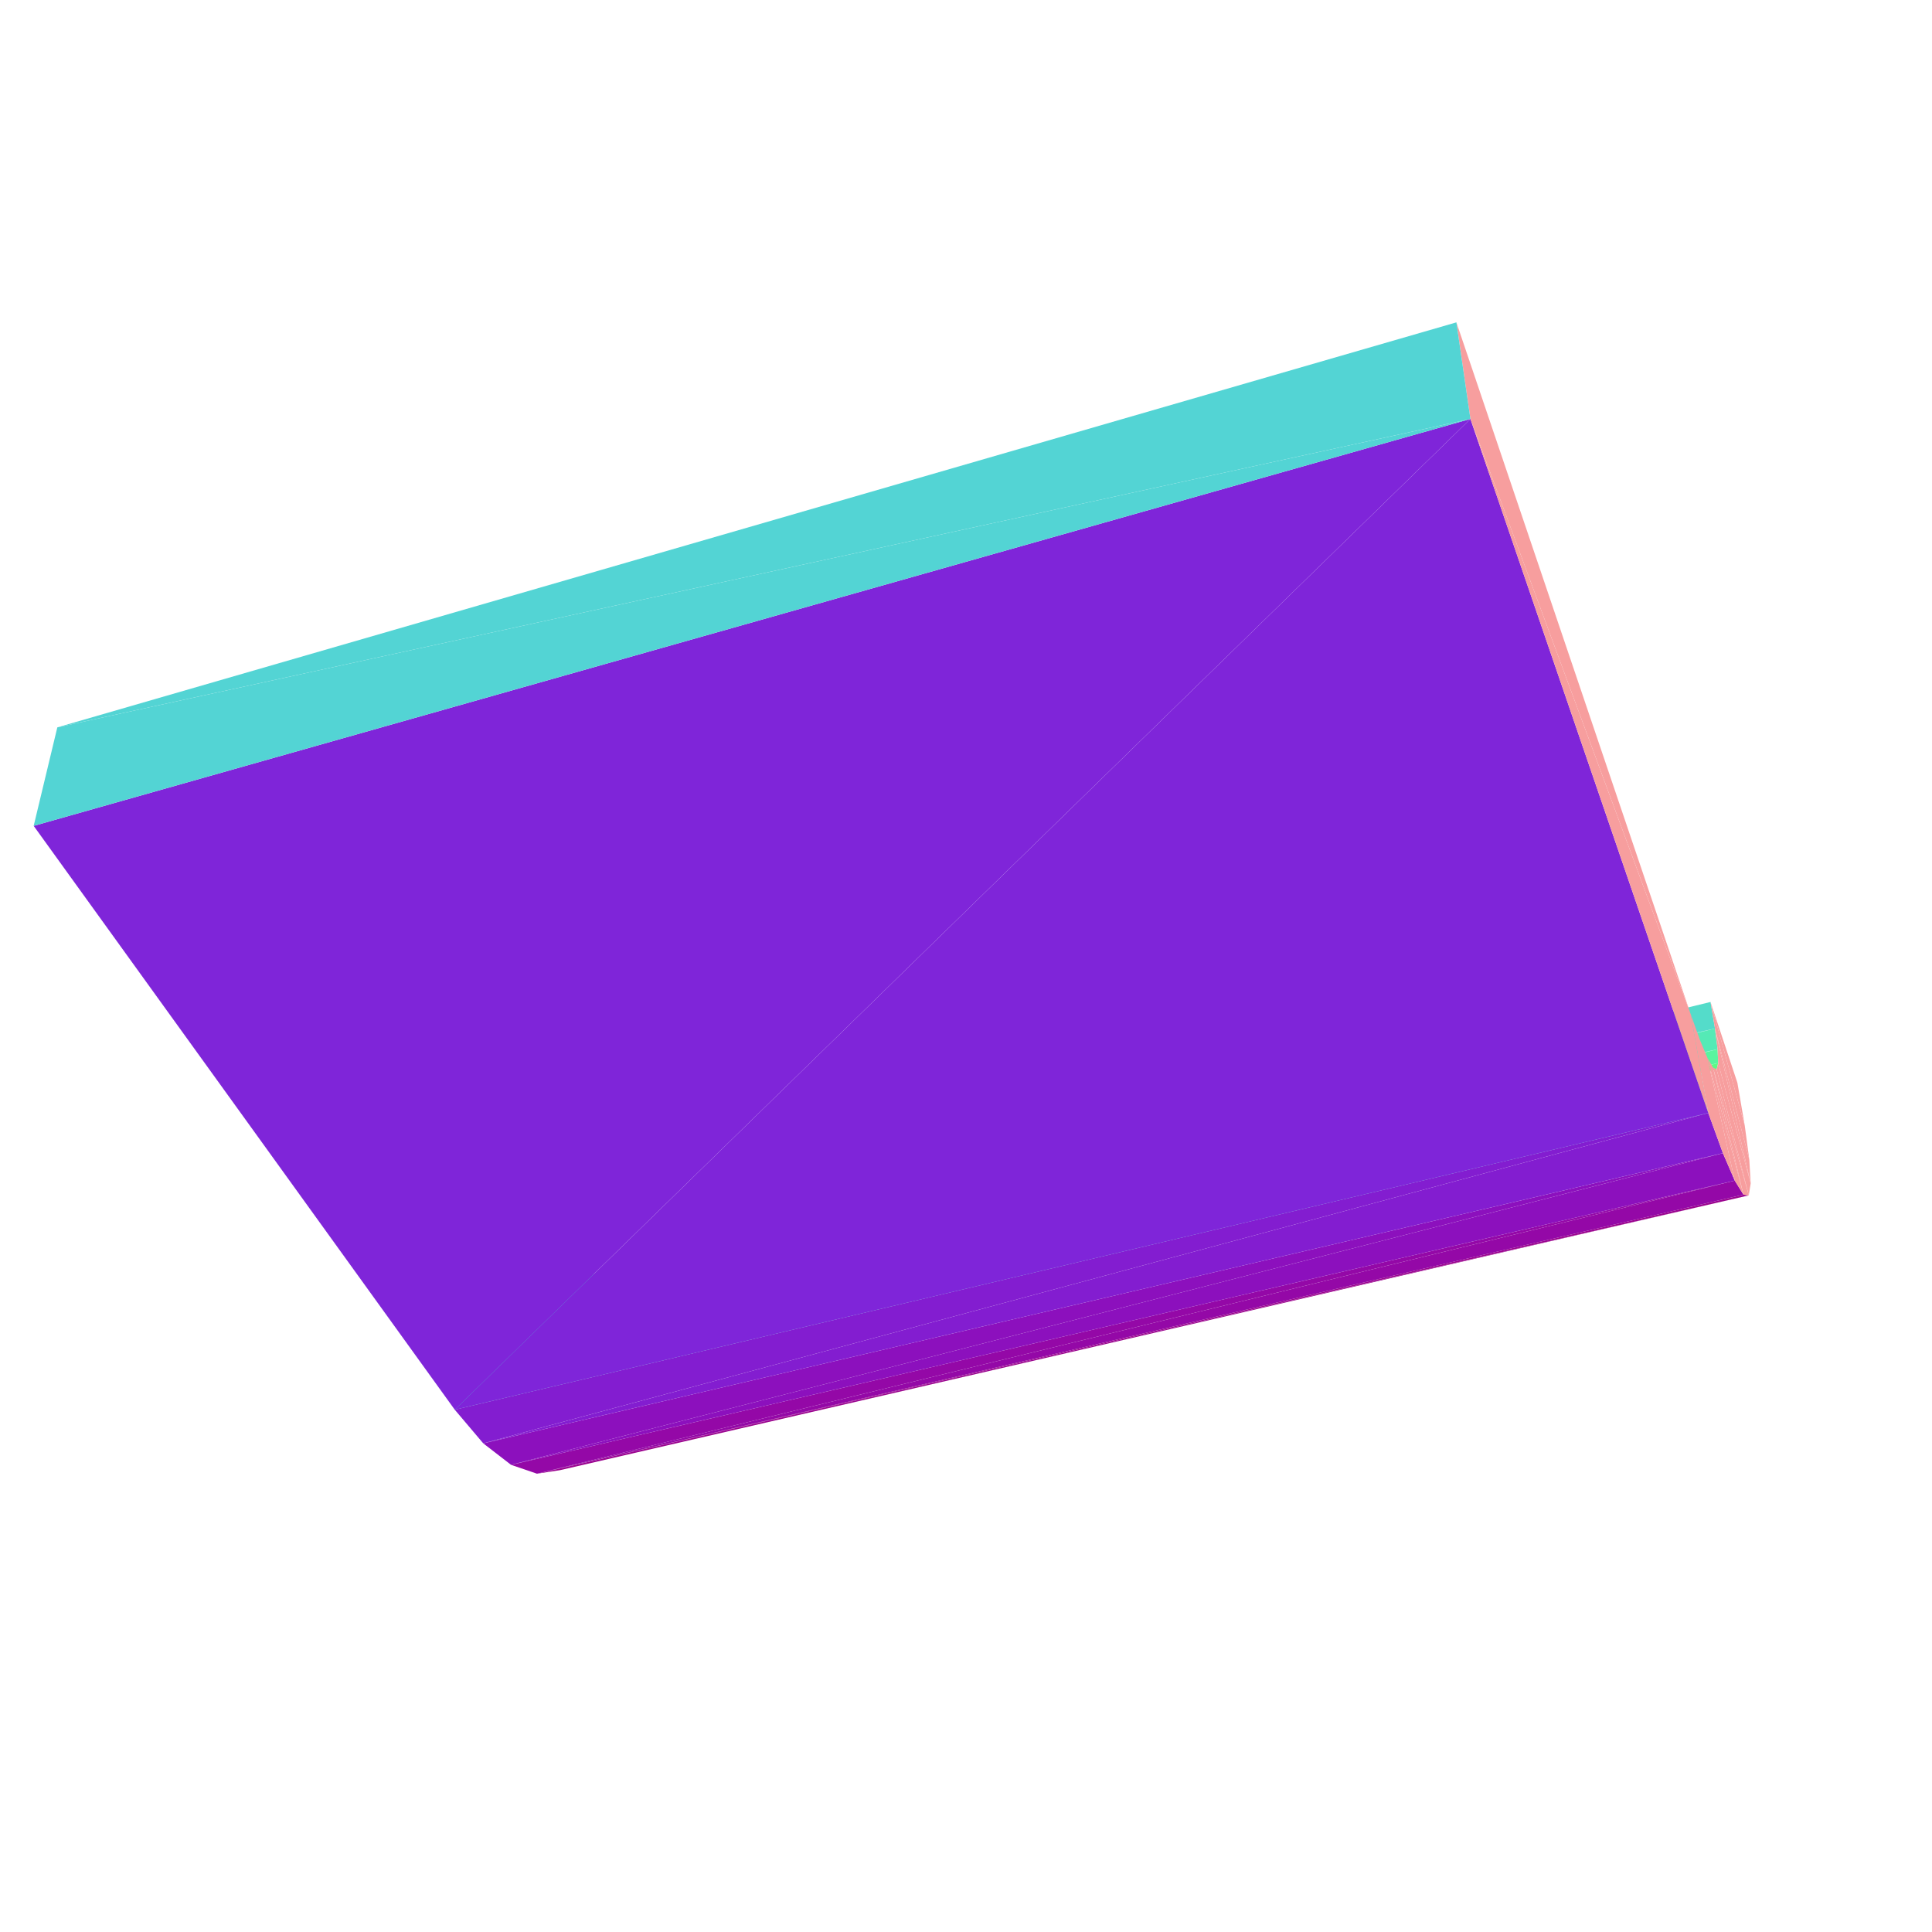
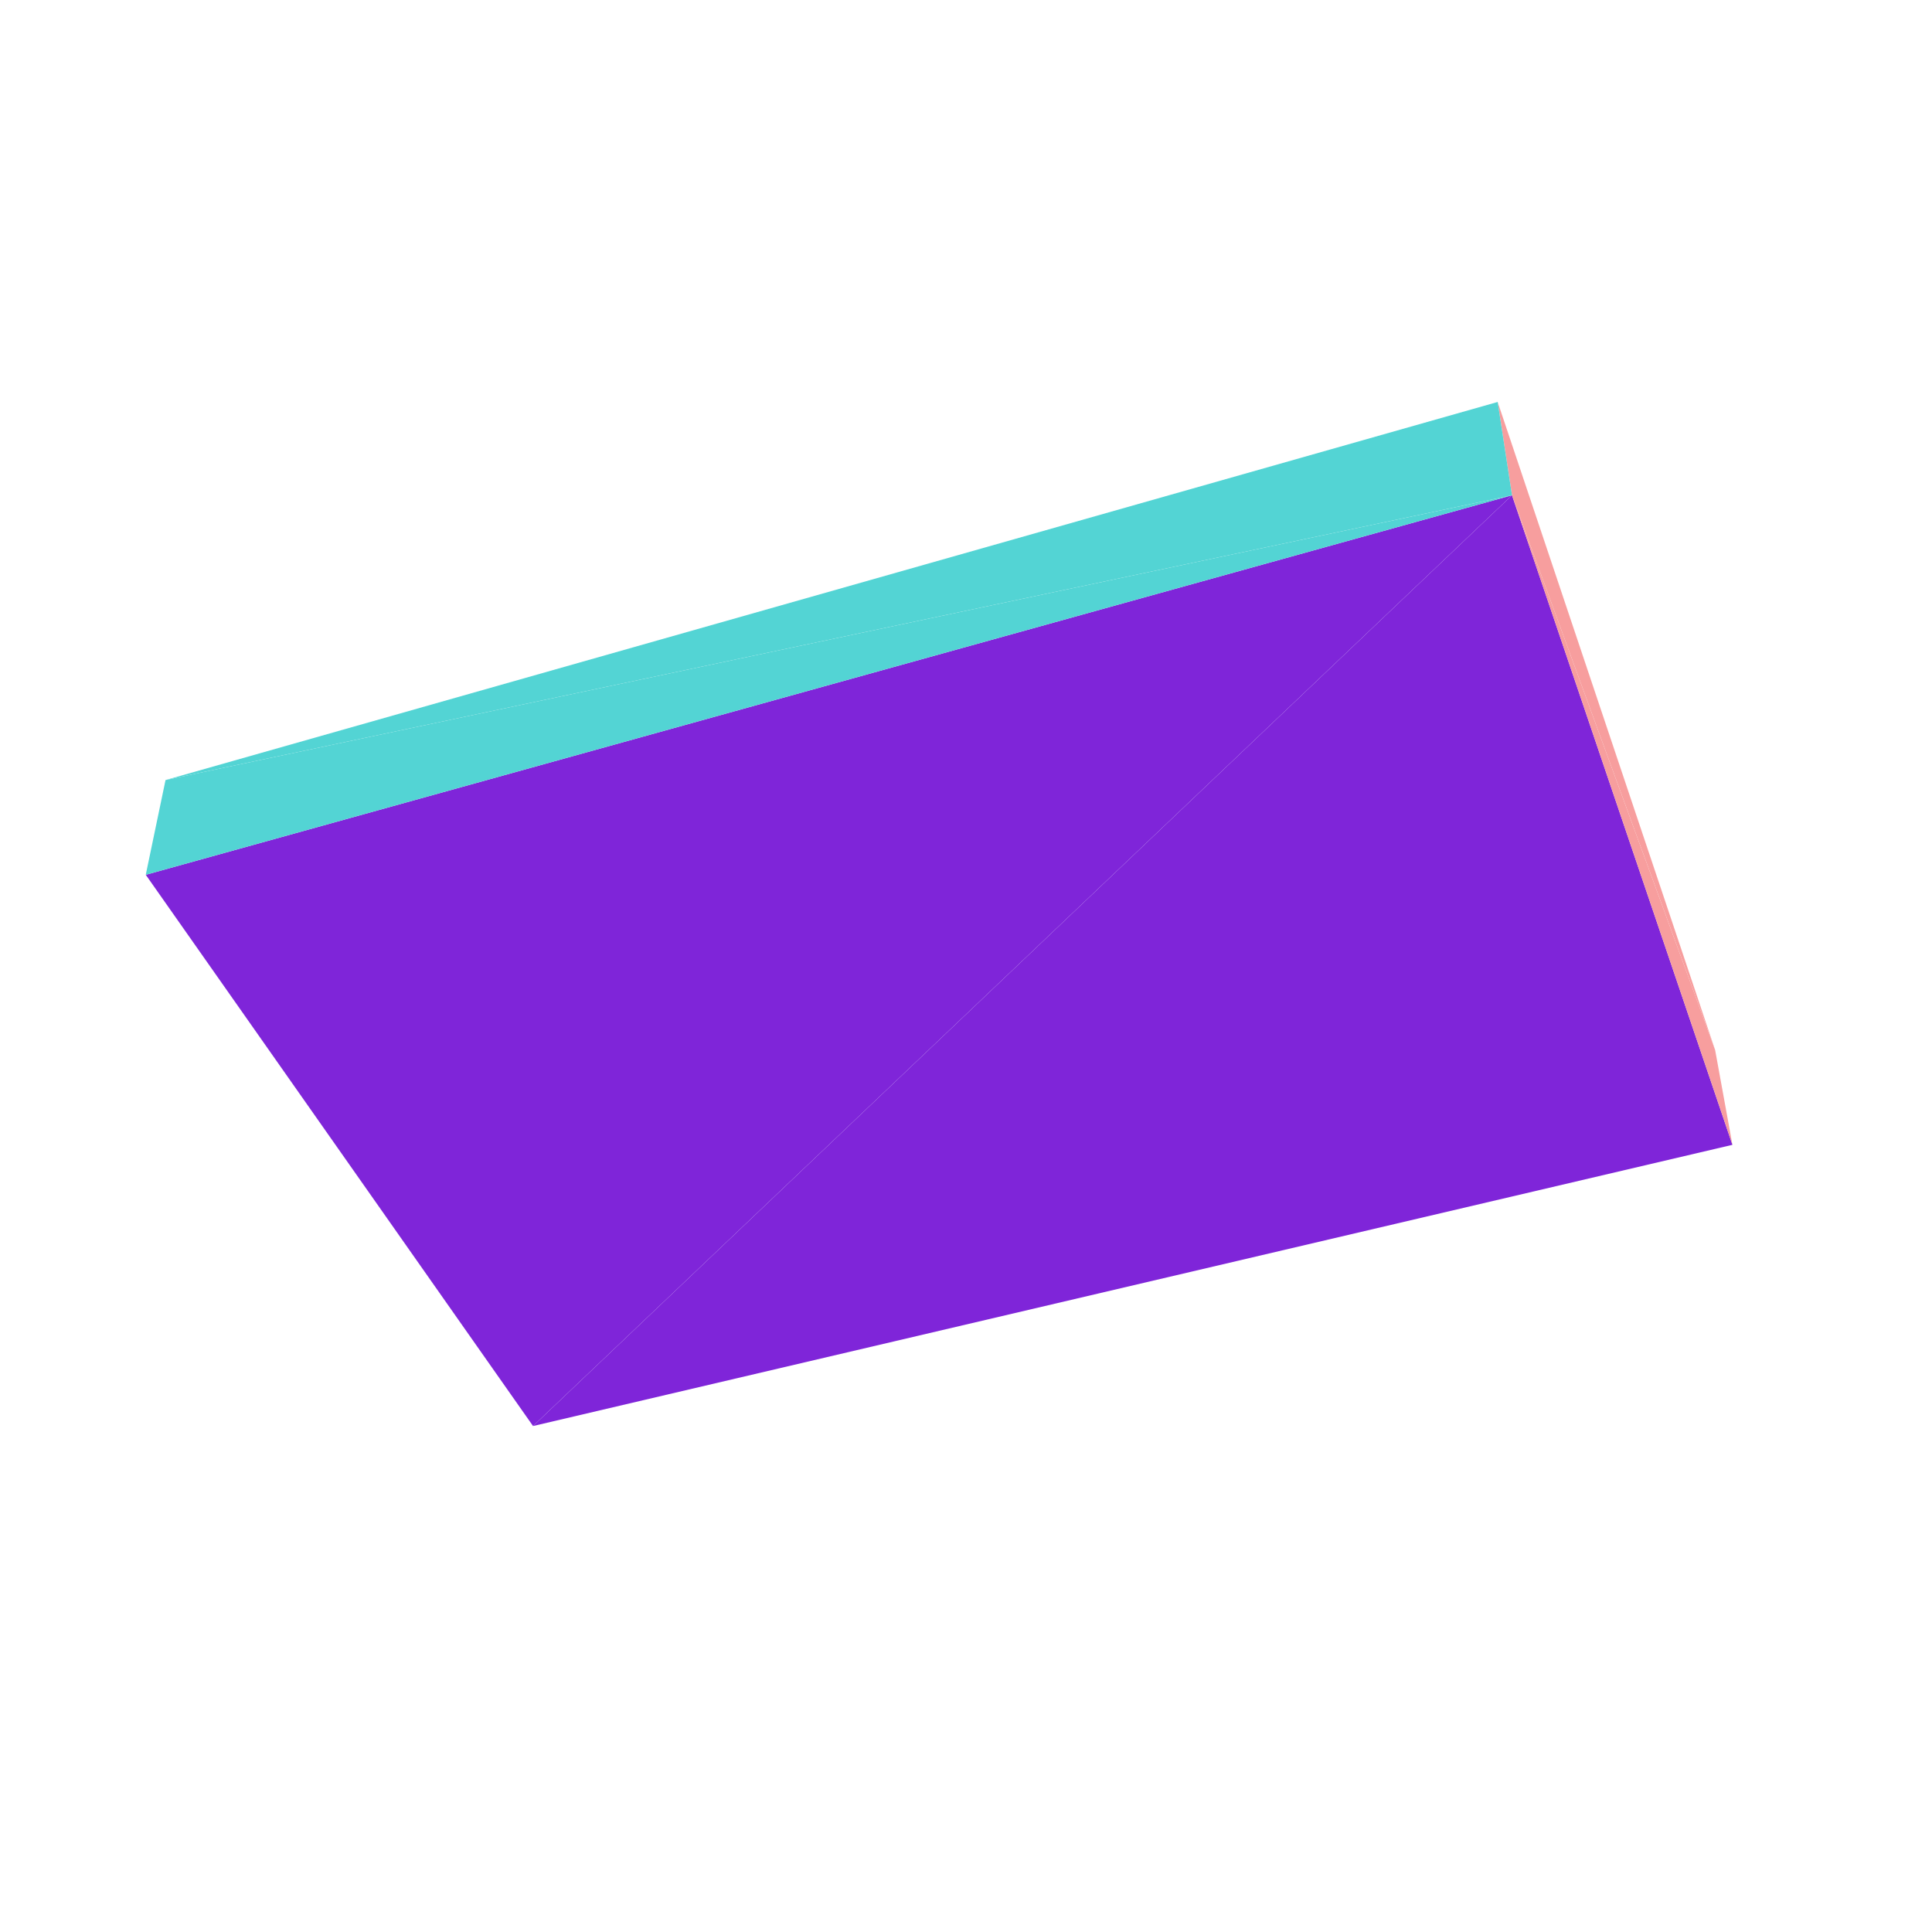
<svg xmlns="http://www.w3.org/2000/svg" viewBox="-250 -250 500 500" width="500" height="500">
-   <path d="M193.84,16.187L-103.698,81.475L-104.789,88.398z" style="fill:rgb(84,220,202)" />
-   <path d="M194.513,21.534L-104.789,88.398L-106.655,93.968z" style="fill:rgb(85,234,182)" />
-   <path d="M-109.248,97.949L194.513,21.534L-106.655,93.968z" style="fill:rgb(89,244,159)" />
-   <path d="M-103.698,81.475L193.84,16.187L192.681,9.308z" style="fill:rgb(84,220,202)" />
-   <path d="M-112.49,100.147L194.663,25.114L-109.248,97.949z" style="fill:rgb(93,250,135)" />
-   <path d="M-104.789,88.398L194.513,21.534L193.84,16.187z" style="fill:rgb(85,234,182)" />
-   <path d="M192.681,9.308L201.54,41.286L199.629,30.195z" style="fill:rgb(247,158,158)" />
-   <path d="M202.586,59.365L-111.033,131.392L-105.052,130.475z" style="fill:rgb(155,4,143)" />
-   <path d="M194.513,21.534L-109.248,97.949L194.663,25.114z" style="fill:rgb(89,244,159)" />
-   <path d="M201.54,41.286L192.681,9.308L202.715,50.107zM202.715,50.107L192.681,9.308L193.84,16.187z" style="fill:rgb(247,158,158)" />
-   <path d="M194.663,25.114L-112.49,100.147L194.268,26.742z" style="fill:rgb(93,250,135)" />
-   <path d="M202.715,50.107L193.84,16.187L203.081,56.25z" style="fill:rgb(247,158,158)" />
-   <path d="M-111.033,131.392L198.957,55.542L-117.744,129.095z" style="fill:rgb(148,8,167)" />
-   <path d="M203.081,56.25L193.84,16.187L194.513,21.534zM203.081,56.25L194.513,21.534L194.663,25.114z" style="fill:rgb(247,158,158)" />
-   <path d="M-111.033,131.392L202.586,59.365L201.207,59.181z" style="fill:rgb(155,4,143)" />
-   <path d="M-117.744,129.095L195.889,48.437L-124.935,123.539z" style="fill:rgb(140,16,189)" />
-   <path d="M203.081,56.25L194.663,25.114L202.586,59.365zM202.586,59.365L194.663,25.114L194.268,26.742z" style="fill:rgb(247,158,158)" />
-   <path d="M198.957,55.542L-111.033,131.392L201.207,59.181z" style="fill:rgb(148,8,167)" />
-   <path d="M192.103,38.025L-129.413,89.525L-132.31,114.831z" style="fill:rgb(83,212,212)" />
-   <path d="M202.586,59.365L194.268,26.742L193.327,26.293z" style="fill:rgb(247,158,158)" />
-   <path d="M-124.935,123.539L192.103,38.025L-132.31,114.831z" style="fill:rgb(131,29,208)" />
-   <path d="M202.586,59.365L193.327,26.293L201.207,59.181z" style="fill:rgb(247,158,158)" />
-   <path d="M195.889,48.437L-117.744,129.095L198.957,55.542z" style="fill:rgb(140,16,189)" />
-   <path d="M201.207,59.181L193.327,26.293L191.861,23.724z" style="fill:rgb(247,158,158)" />
-   <path d="M-129.413,89.525L192.103,38.025L187.557,12.488z" style="fill:rgb(83,212,212)" />
-   <path d="M201.207,59.181L191.861,23.724L198.957,55.542z" style="fill:rgb(247,158,158)" />
-   <path d="M192.103,38.025L-124.935,123.539L195.889,48.437z" style="fill:rgb(131,29,208)" />
-   <path d="M198.957,55.542L191.861,23.724L189.915,19.076zM198.957,55.542L189.915,19.076L187.557,12.488zM198.957,55.542L187.557,12.488L195.889,48.437zM195.889,48.437L187.557,12.488L192.103,38.025z" style="fill:rgb(247,158,158)" />
-   <path d="M130.542,-141.583L-132.31,114.831L192.103,38.025z" style="fill:rgb(127,37,217)" />
-   <path d="M187.557,12.488L130.542,-141.583L192.103,38.025z" style="fill:rgb(247,158,158)" />
-   <path d="M-132.31,114.831L130.542,-141.583L-241.285,-36.265z" style="fill:rgb(127,37,217)" />
-   <path d="M130.542,-141.583L-235.163,-61.76L-241.285,-36.265z" style="fill:rgb(83,212,212)" />
-   <path d="M130.542,-141.583L187.557,12.488L126.915,-166.573z" style="fill:rgb(247,158,158)" />
-   <path d="M-235.163,-61.76L130.542,-141.583L126.915,-166.573z" style="fill:rgb(83,212,212)" />
+   <path d="M141.307,-121.83L-112.048,119.056L198.35,46.28z" style="fill:rgb(127,37,217)" />
+   <path d="M193.877,21.758L141.307,-121.83L198.35,46.28z" style="fill:rgb(247,158,158)" />
+   <path d="M-112.048,119.056L141.307,-121.83L-212.277,-23.605z" style="fill:rgb(127,37,217)" />
+   <path d="M141.307,-121.83L-207.162,-48.123L-212.277,-23.605z" style="fill:rgb(83,212,212)" />
+   <path d="M141.307,-121.83L193.877,21.758L137.596,-145.971z" style="fill:rgb(247,158,158)" />
+   <path d="M-207.162,-48.123L141.307,-121.83L137.596,-145.971z" style="fill:rgb(83,212,212)" />
</svg>
